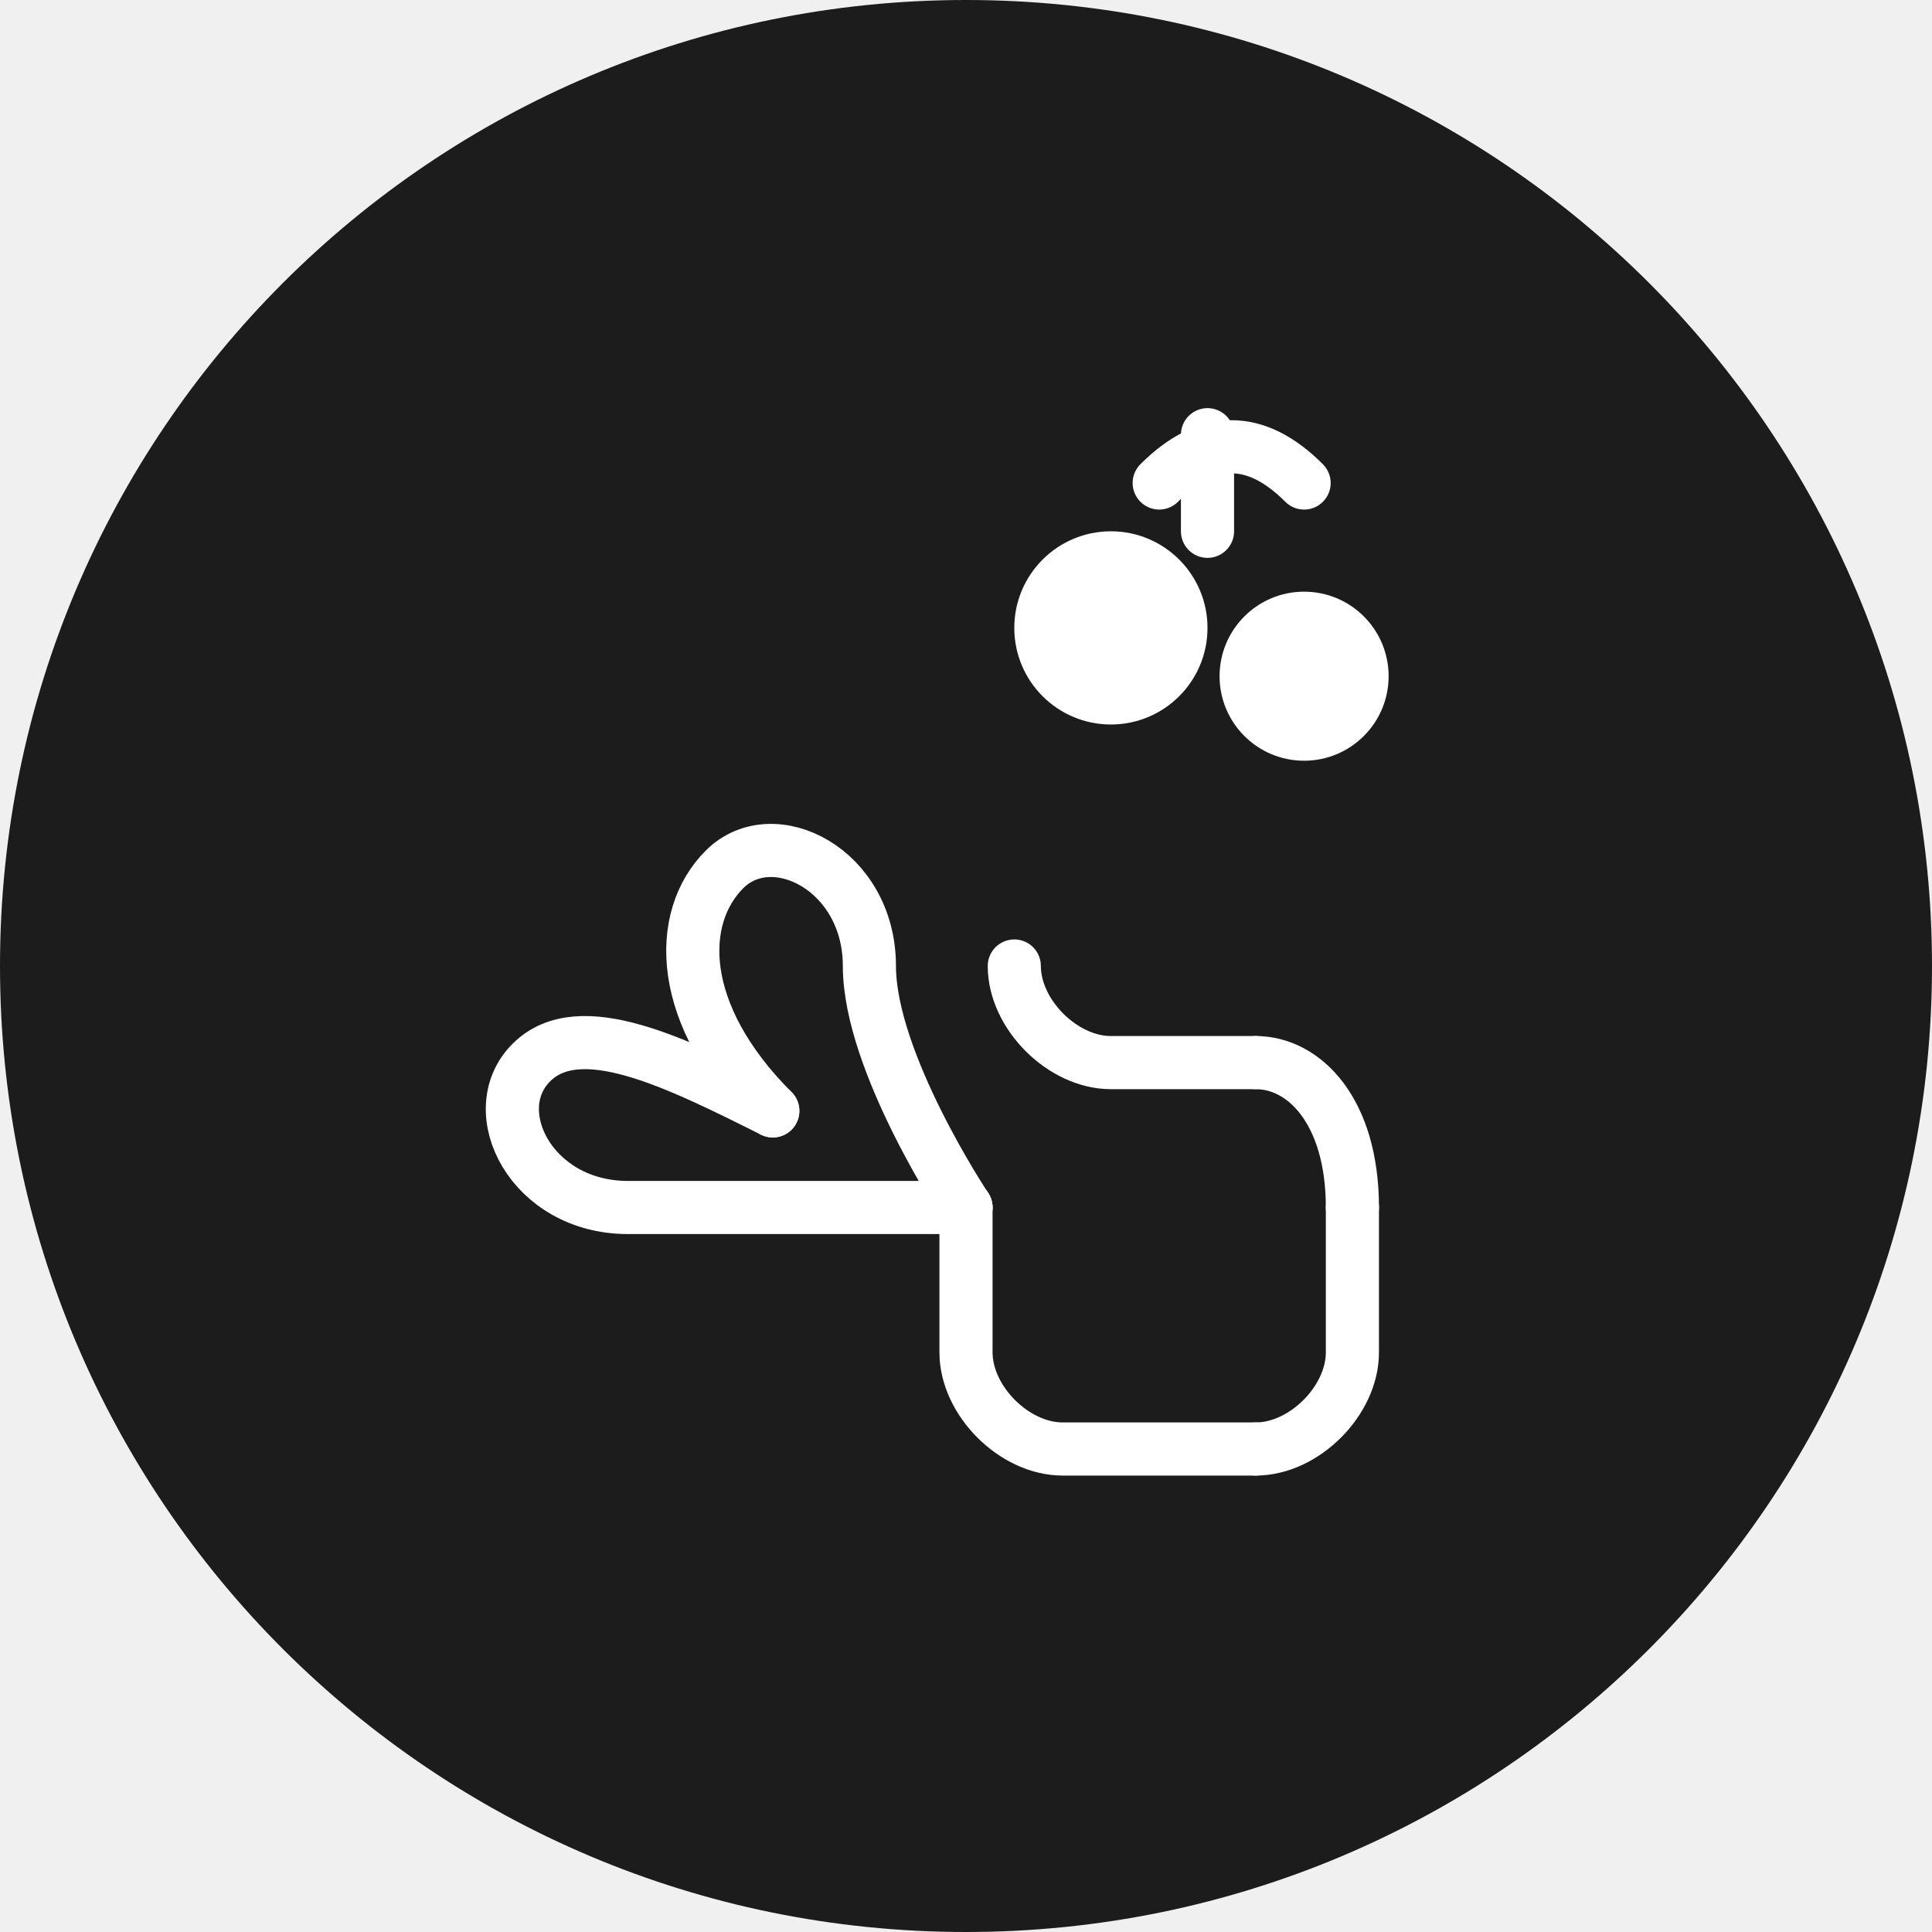
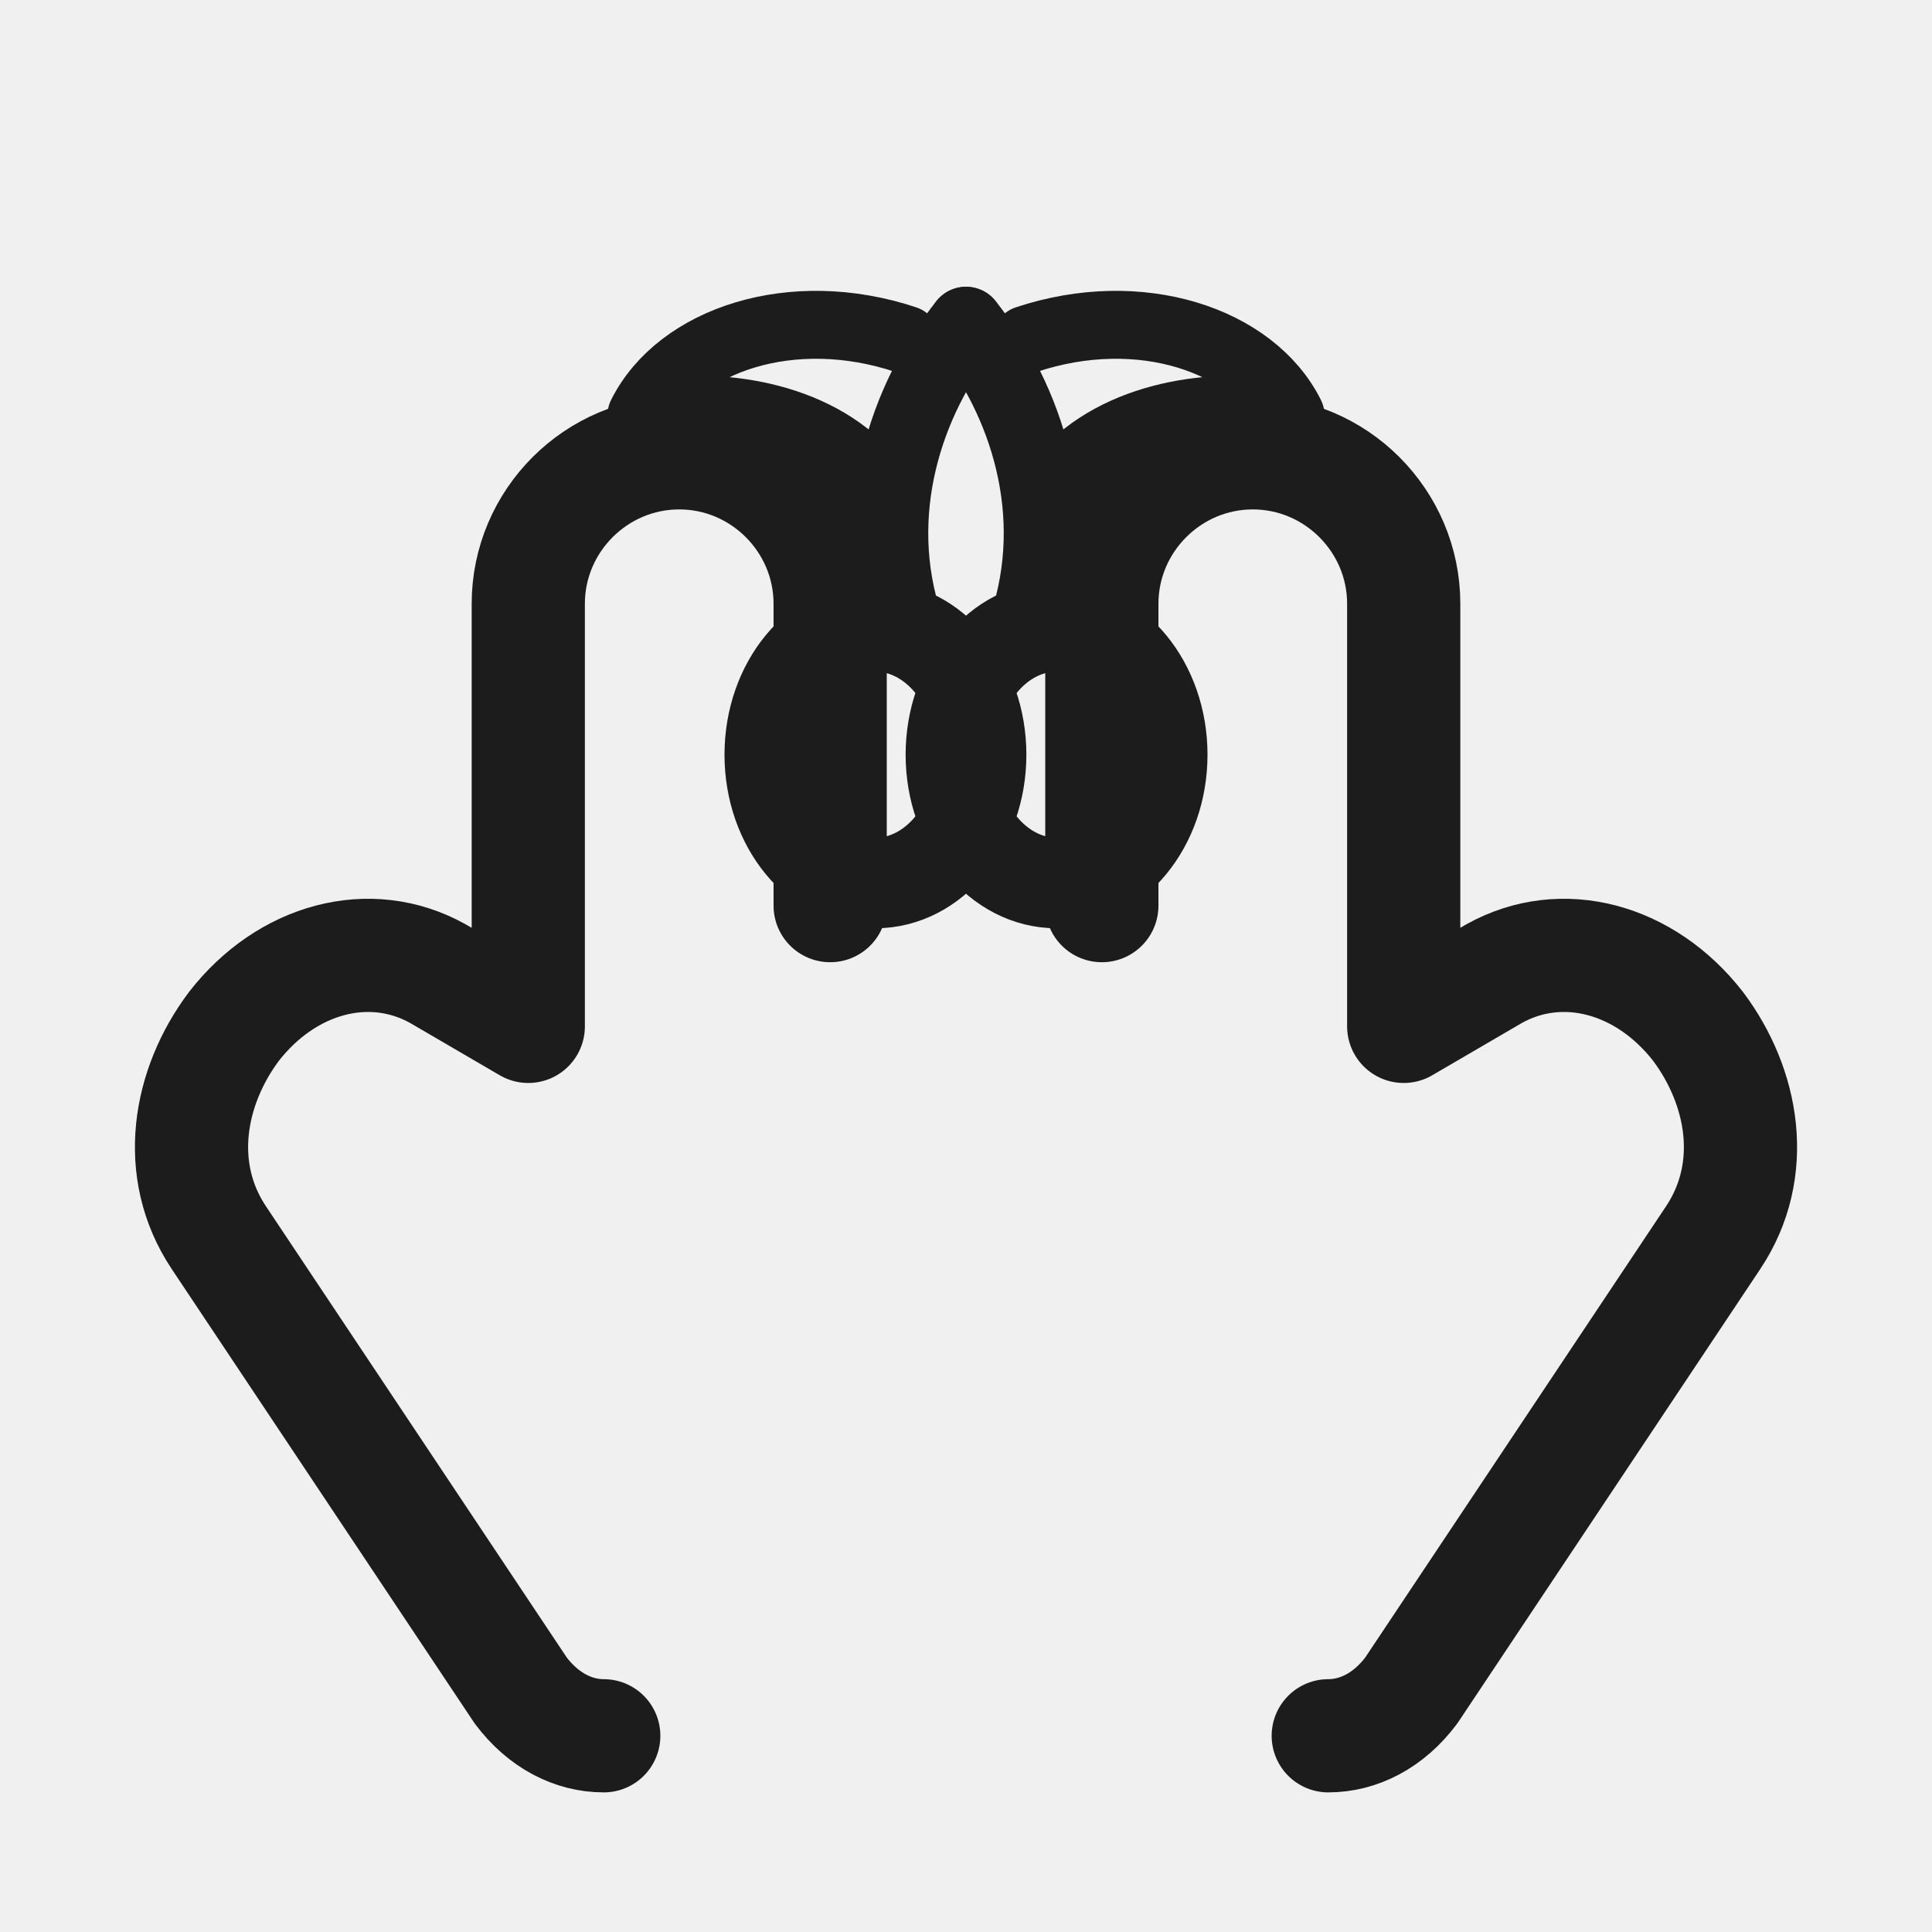
- <svg xmlns="http://www.w3.org/2000/svg" viewBox="0 0 80 80">
-   <circle cx="40" cy="40" r="40" fill="#1c1c1c" />
-   <g transform="translate(18,16)" fill="none" stroke="white" stroke-width="2.2" stroke-linecap="round" stroke-linejoin="round">
-     <path d="M22 34 C22 34 18 28 18 24 C18 20 14 18 12 20 C10 22 10 26 14 30" />
-     <path d="M14 30 C10 28 6 26 4 28 C2 30 4 34 8 34 L22 34" />
-     <path d="M22 34 L22 40 C22 42 24 44 26 44 L34 44" />
-     <path d="M34 44 C36 44 38 42 38 40 L38 34" />
-     <path d="M38 34 C38 30 36 28 34 28" />
-     <path d="M34 28 L28 28 C26 28 24 26 24 24" />
-     <circle cx="28" cy="10" r="4" fill="white" stroke="none" />
-     <circle cx="36" cy="12" r="3.5" fill="white" stroke="none" />
-     <path d="M32 6 L32 2" stroke="white" />
-     <path d="M30 4 C32 2 34 2 36 4" stroke="white" fill="none" />
-   </g>
+ <svg xmlns="http://www.w3.org/2000/svg" width="512" height="512" viewBox="0 0 512 512">
+   <path d="M160 460c-8 0-16-4-22-12l-80-120c-12-18-8-40 4-56 14-18 36-24 54-14l24 14V160c0-22 18-40 40-40s40 18 40 40v80" fill="none" stroke="#1c1c1c" stroke-width="30" stroke-linecap="round" stroke-linejoin="round" />
+   <path d="M352 460c8 0 16-4 22-12l80-120c12-18 8-40-4-56-14-18-36-24-54-14l-24 14V160c0-22-18-40-40-40s-40 18-40 40v80" fill="none" stroke="#1c1c1c" stroke-width="30" stroke-linecap="round" stroke-linejoin="round" />
+   <ellipse cx="232" cy="200" rx="28" ry="34" fill="none" stroke="#1c1c1c" stroke-width="24" />
+   <ellipse cx="280" cy="200" rx="28" ry="34" fill="none" stroke="#1c1c1c" stroke-width="24" />
+   <path d="M240 166c-10-30 0-60 16-80" fill="none" stroke="#1c1c1c" stroke-width="20" stroke-linecap="round" />
+   <path d="M272 166c10-30 0-60-16-80" fill="none" stroke="#1c1c1c" stroke-width="20" stroke-linecap="round" />
+   <path d="M240 90c-30-10-60 0-70 20 20-4 46 0 60 16" fill="none" stroke="#1c1c1c" stroke-width="18" stroke-linecap="round" stroke-linejoin="round" />
+   <path d="M272 90c30-10 60 0 70 20-20-4-46 0-60 16" fill="none" stroke="#1c1c1c" stroke-width="18" stroke-linecap="round" stroke-linejoin="round" />
</svg>
